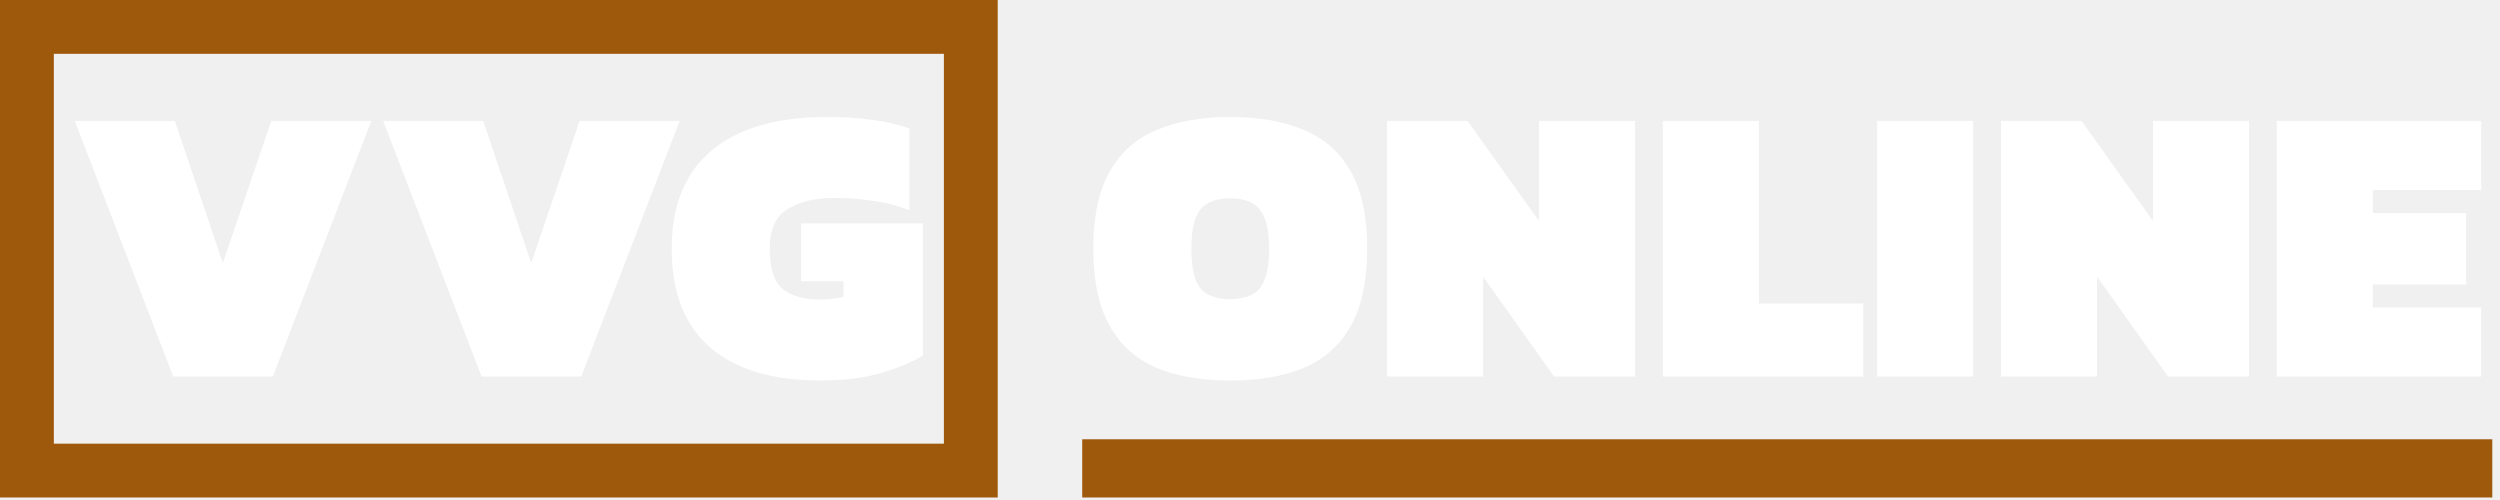
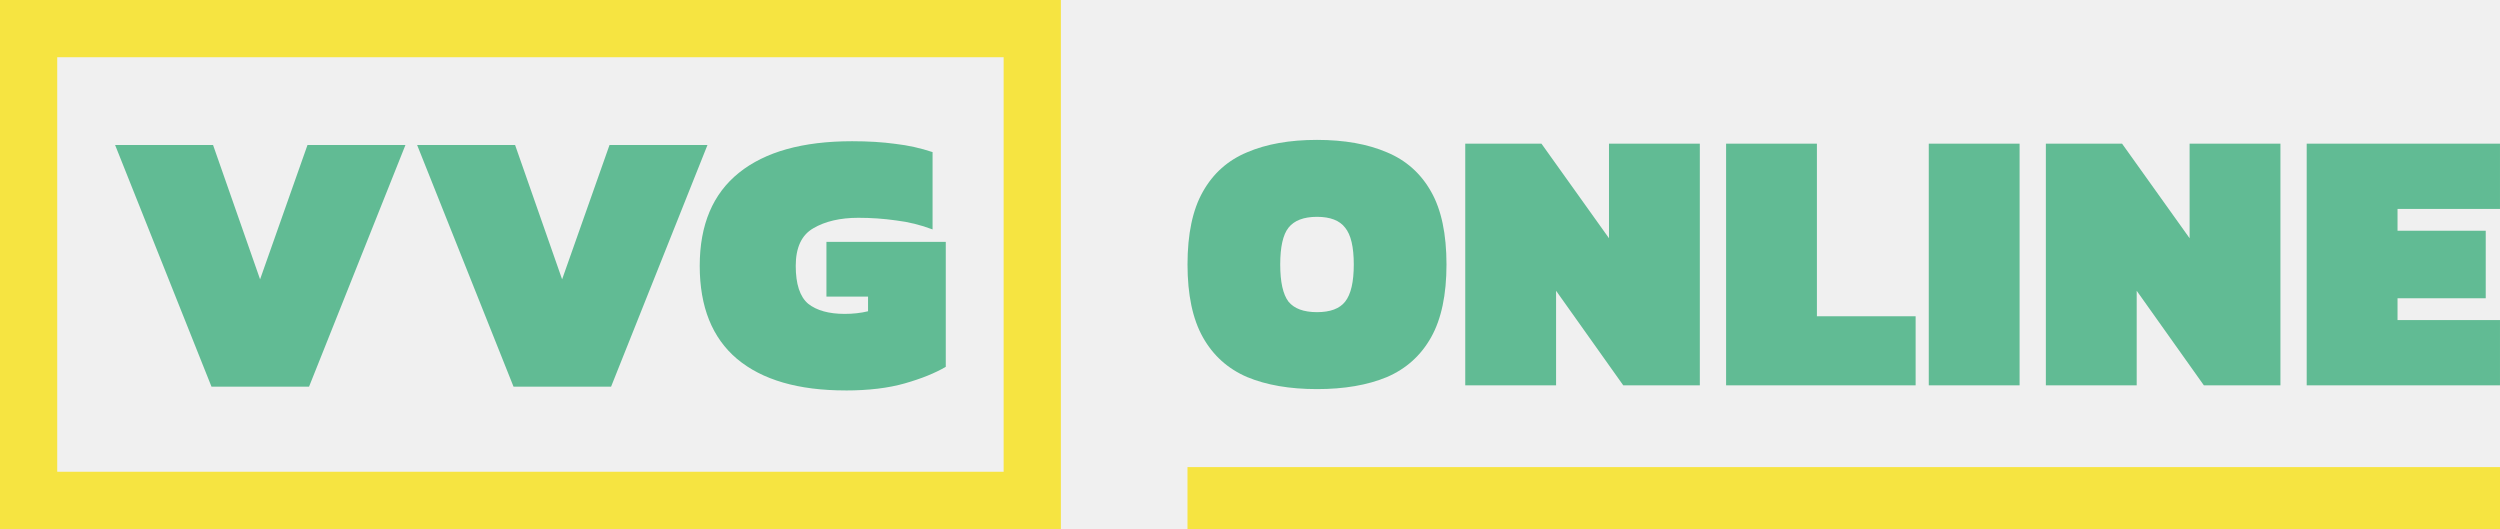
- <svg xmlns="http://www.w3.org/2000/svg" width="160mm" height="32mm" viewBox="0 0 160 32" version="1.1" id="svg1">
+ <svg xmlns="http://www.w3.org/2000/svg" width="150.475mm" height="31.84mm" viewBox="0 0 150.475 31.84" version="1.1" id="svg1">
  <defs id="defs1" />
  <g id="layer1" transform="translate(-27.09867,-132.5801)">
-     <g id="g1" transform="translate(34.63103)">
-       <path d="m 71.203,156.933 q -2.769,0 -4.724,-0.813 -1.956,-0.838 -2.997,-2.692 -1.041,-1.854 -1.041,-4.928 0,-3.099 1.041,-4.928 1.041,-1.854 2.997,-2.667 1.956,-0.838 4.724,-0.838 2.769,0 4.724,0.838 1.956,0.813 2.997,2.667 1.041,1.829 1.041,4.928 0,3.073 -1.041,4.928 -1.041,1.854 -2.997,2.692 -1.956,0.813 -4.724,0.813 z m 0,-5.207 q 1.346,0 1.905,-0.711 0.584,-0.737 0.584,-2.515 0,-1.778 -0.584,-2.489 -0.559,-0.737 -1.905,-0.737 -1.346,0 -1.93,0.737 -0.559,0.711 -0.559,2.489 0,1.778 0.559,2.515 0.584,0.711 1.93,0.711 z m 10.033,4.953 v -16.358 h 5.156 l 4.572,6.401 v -6.401 h 6.147 v 16.358 h -5.182 l -4.547,-6.401 v 6.401 z m 17.653,0 v -16.358 h 6.147 v 11.684 h 6.68 v 4.674 z m 13.716,0 v -16.358 h 6.147 v 16.358 z m 7.925,0 v -16.358 h 5.156 l 4.572,6.401 v -6.401 h 6.147 v 16.358 h -5.182 l -4.547,-6.401 v 6.401 z m 17.653,0 v -16.358 h 13.081 v 4.42 h -6.934 v 1.473 h 5.969 v 4.572 h -5.969 v 1.473 h 6.934 v 4.42 z" id="text2" style="font-weight:900;font-size:25.4px;font-family:Kanit;-inkscape-font-specification:'Kanit, Heavy';fill:#ffffff;stroke-width:0.265" aria-label="ONLINE" />
-       <rect style="fill:#9e590d;fill-opacity:0;fill-rule:evenodd;stroke:#9e590d;stroke-width:2.5;stroke-dasharray:none;stroke-opacity:1" id="rect3" width="87.745" height="1.226" x="62.98" y="161.944" />
+     <g id="g1" transform="translate(25.10603)">
+       <g id="g3">
+         <path d="m 81.263,156 q -2.462,0 -4.202,-0.723 -1.739,-0.745 -2.666,-2.395 -0.926,-1.649 -0.926,-4.383 0,-2.756 0.926,-4.383 0.926,-1.649 2.666,-2.372 Q 78.8,141 81.263,141 q 2.462,0 4.202,0.745 1.739,0.723 2.666,2.372 0.926,1.627 0.926,4.383 0,2.733 -0.926,4.383 -0.926,1.649 -2.666,2.395 Q 83.725,156 81.263,156 Z m 0,-4.631 q 1.197,0 1.694,-0.633 0.52,-0.655 0.52,-2.236 0,-1.581 -0.52,-2.214 -0.497,-0.655 -1.694,-0.655 -1.197,0 -1.717,0.655 -0.497,0.633 -0.497,2.214 0,1.581 0.497,2.236 0.52,0.633 1.717,0.633 z m 8.923,4.405 v -14.548 h 4.586 l 4.066,5.693 v -5.693 h 5.467 v 14.548 h -4.608 l -4.044,-5.693 v 5.693 z m 15.7,0 v -14.548 h 5.467 v 10.392 h 5.941 v 4.157 z m 12.199,0 v -14.548 h 5.467 v 14.548 z m 7.048,0 v -14.548 h 4.586 l 4.066,5.693 v -5.693 h 5.467 v 14.548 h -4.608 l -4.044,-5.693 v 5.693 z m 15.7,0 v -14.548 h 11.634 v 3.931 h -6.167 v 1.31 h 5.309 v 4.066 h -5.309 v 1.31 h 6.167 v 3.931 z" id="text2" style="font-weight:900;font-size:25.4px;font-family:Kanit;-inkscape-font-specification:'Kanit, Heavy';fill:#61bb94;fill-opacity:1;stroke-width:0.235" aria-label="ONLINE" />
+         <rect style="fill:#9e590d;fill-opacity:0;fill-rule:evenodd;stroke:#f6e441;stroke-width:2.415;stroke-dasharray:none;stroke-opacity:1" id="rect3" width="76.585" height="1.311" x="74.675" y="161.902" />
+       </g>
    </g>
-     <g id="g2" transform="translate(-47.81389,0.7301979)">
-       <path d="m 85.999,155.949 -6.299,-16.358 h 6.401 l 3.073,9.093 3.099,-9.093 h 6.401 l -6.299,16.358 z m 19.736,0 -6.299,-16.358 h 6.401 l 3.073,9.093 3.099,-9.093 h 6.401 l -6.299,16.358 z m 21.692,0.254 q -4.623,0 -7.087,-2.134 -2.438,-2.134 -2.438,-6.299 0,-4.166 2.565,-6.299 2.565,-2.134 7.391,-2.134 1.575,0 2.819,0.178 1.27,0.152 2.438,0.559 v 5.232 q -1.168,-0.457 -2.388,-0.61 -1.194,-0.178 -2.464,-0.178 -1.778,0 -2.946,0.711 -1.143,0.686 -1.143,2.54 0,1.854 0.813,2.565 0.838,0.686 2.388,0.686 0.813,0 1.524,-0.178 v -0.991 h -2.718 v -3.708 h 7.798 v 8.458 q -1.041,0.635 -2.667,1.118 -1.626,0.483 -3.886,0.483 z" id="text1" style="font-weight:900;font-size:25.4px;font-family:Kanit;-inkscape-font-specification:'Kanit, Heavy';fill:#ffffff;stroke-width:0.265" aria-label="VVG" />
-       <rect style="fill:#000000;fill-opacity:0;stroke:#9e590d;stroke-width:3.445;stroke-dasharray:none;stroke-opacity:1" id="rect2" width="60.409" height="28.395" x="76.635" y="133.572" />
+     <g id="g4">
+       <g id="g2" transform="translate(-47.81389,0.7301979)">
+         <path d="M 87.642,155.124 81.84,140.576 h 5.896 l 2.831,8.087 2.854,-8.087 h 5.896 l -5.803,14.548 z m 18.18,0 -5.803,-14.548 h 5.896 l 2.831,8.087 2.854,-8.087 h 5.896 l -5.803,14.548 z m 19.981,0.226 q -4.258,0 -6.528,-1.898 -2.246,-1.898 -2.246,-5.602 0,-3.705 2.363,-5.602 2.363,-1.898 6.809,-1.898 1.451,0 2.597,0.158 1.17,0.136 2.246,0.497 v 4.654 q -1.076,-0.407 -2.199,-0.542 -1.1,-0.158 -2.27,-0.158 -1.638,0 -2.714,0.633 -1.053,0.61 -1.053,2.259 0,1.649 0.749,2.282 0.772,0.61 2.199,0.61 0.749,0 1.404,-0.158 v -0.881 h -2.504 v -3.298 h 7.183 v 7.523 q -0.959,0.565 -2.457,0.994 -1.497,0.429 -3.58,0.429 z" id="text1" style="font-weight:900;font-size:25.4px;font-family:Kanit;-inkscape-font-specification:'Kanit, Heavy';fill:#61bb94;fill-opacity:1;stroke-width:0.239" aria-label="VVG" />
+         <rect style="fill:#000000;fill-opacity:0;stroke:#f6e441;stroke-width:3.445;stroke-dasharray:none;stroke-opacity:1" id="rect2" width="60.409" height="28.395" x="76.635" y="133.572" />
+       </g>
    </g>
  </g>
</svg>
